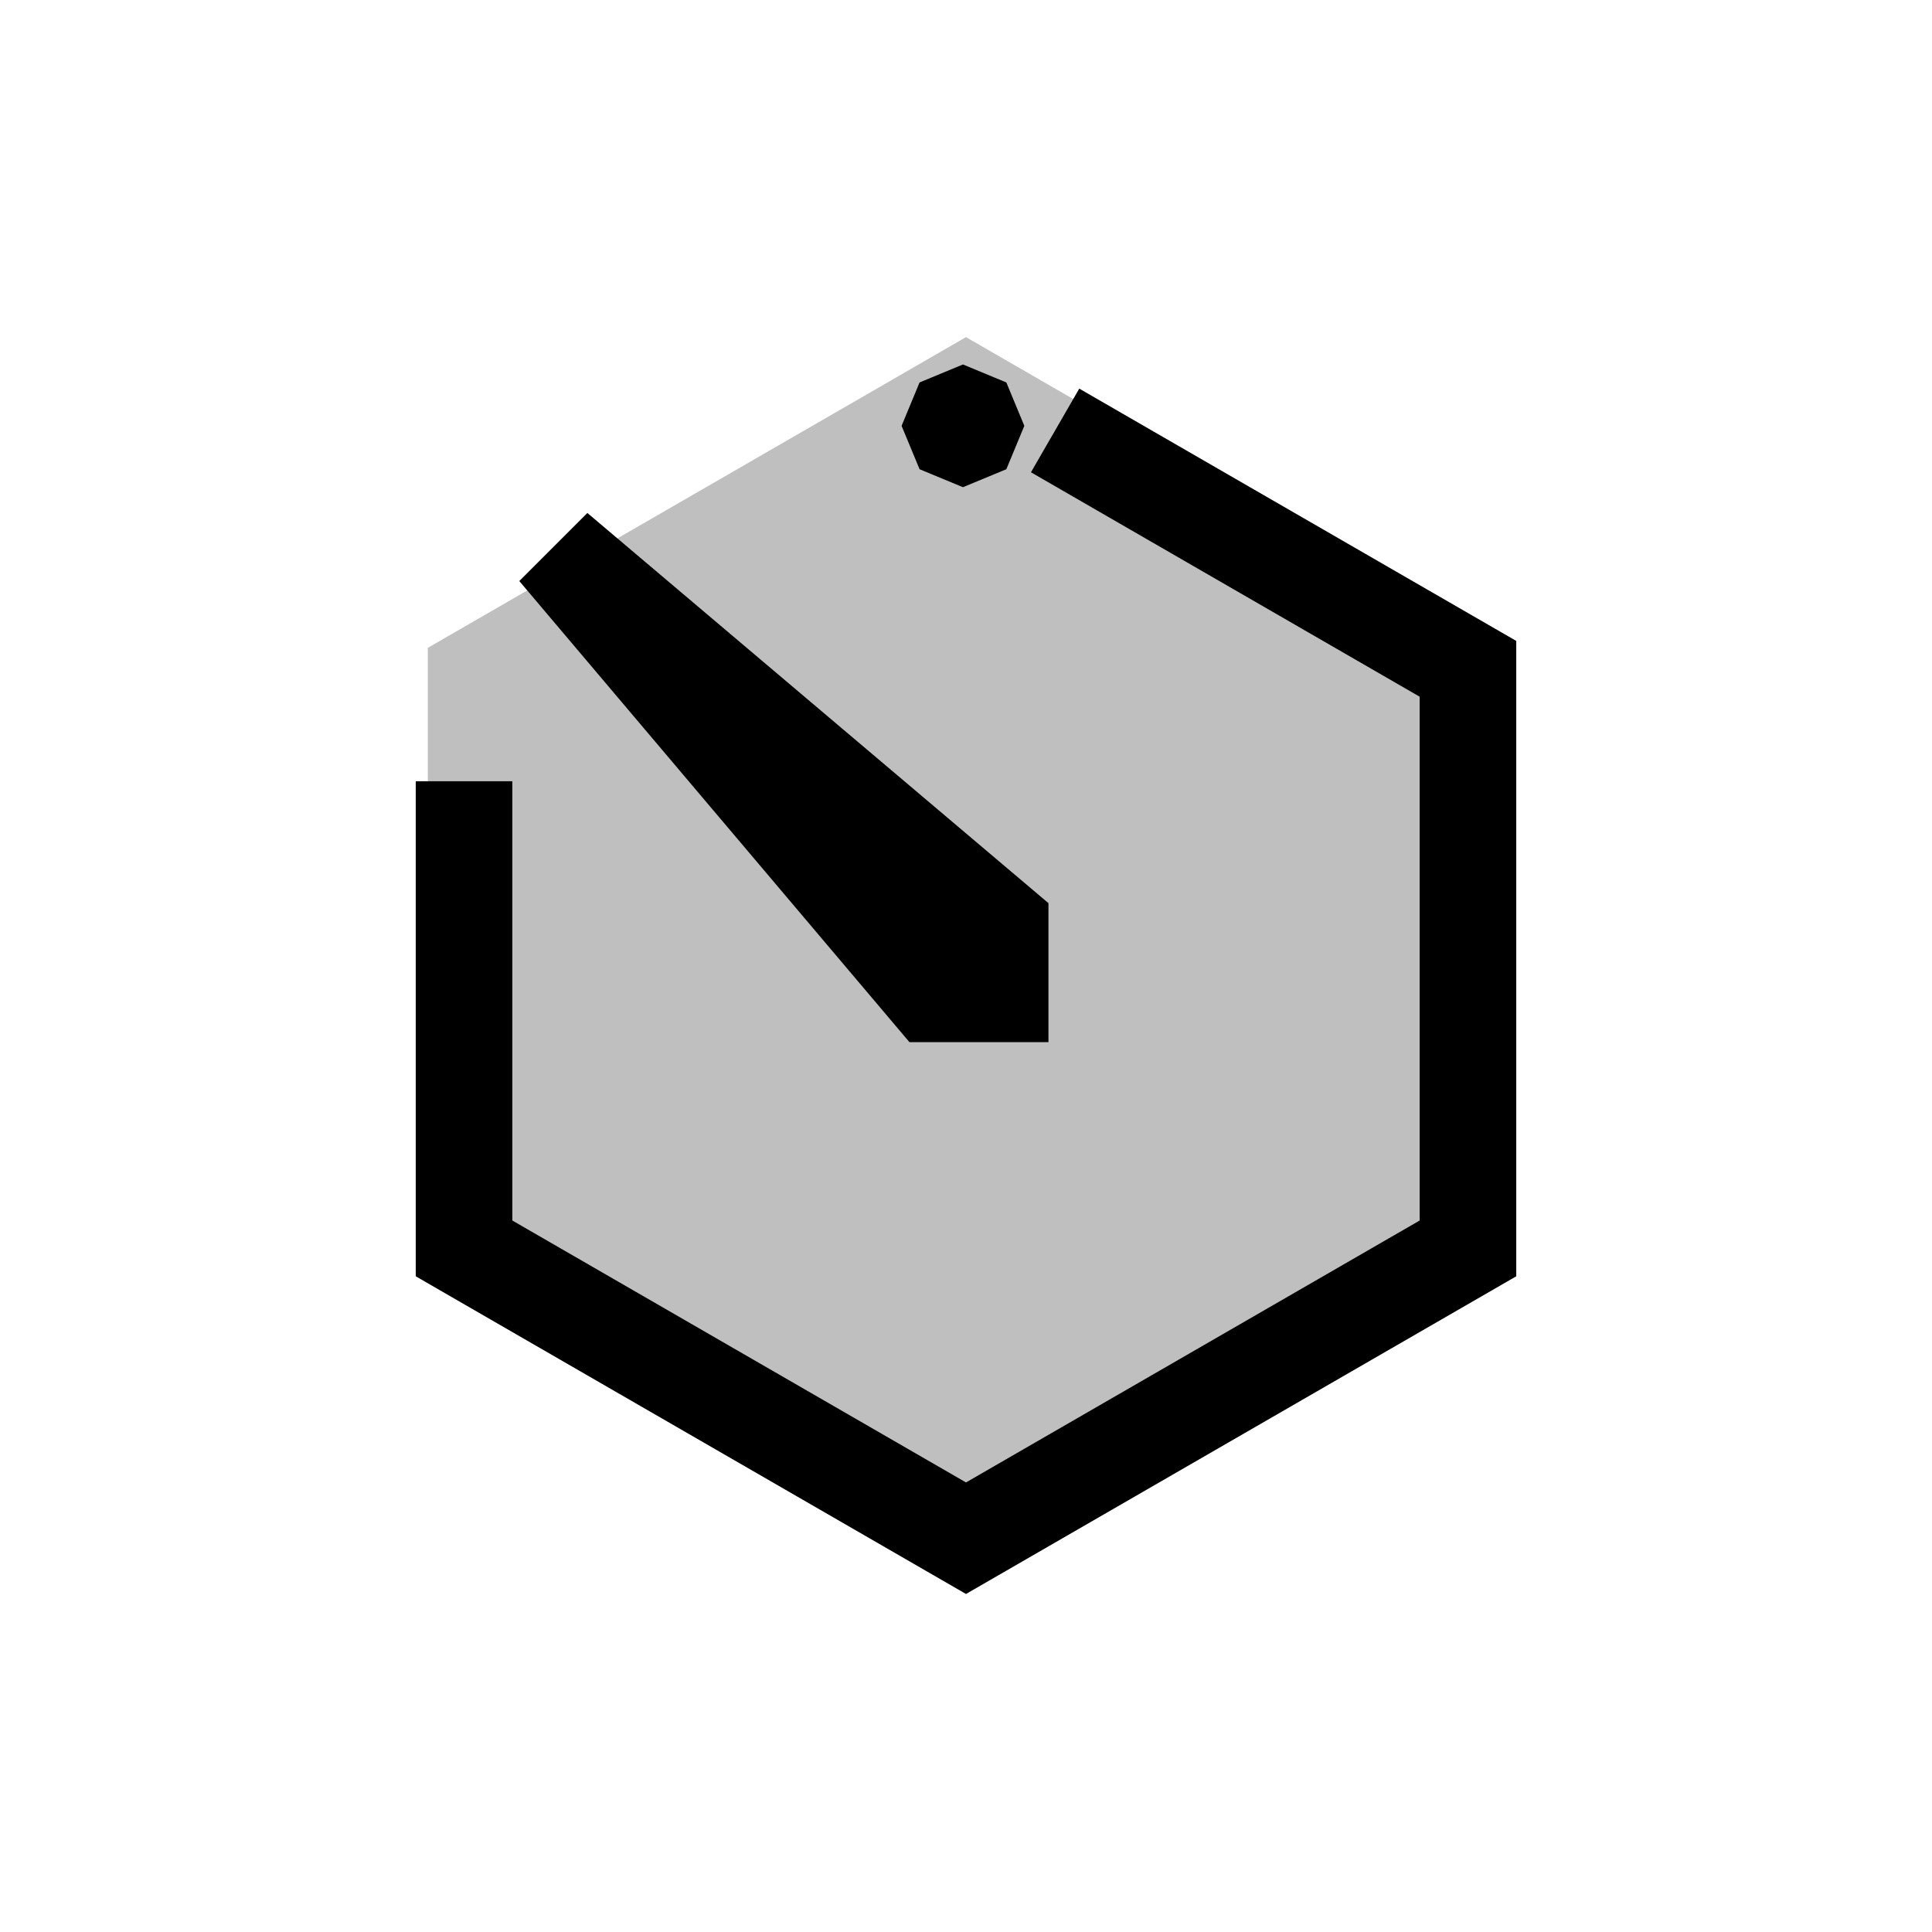
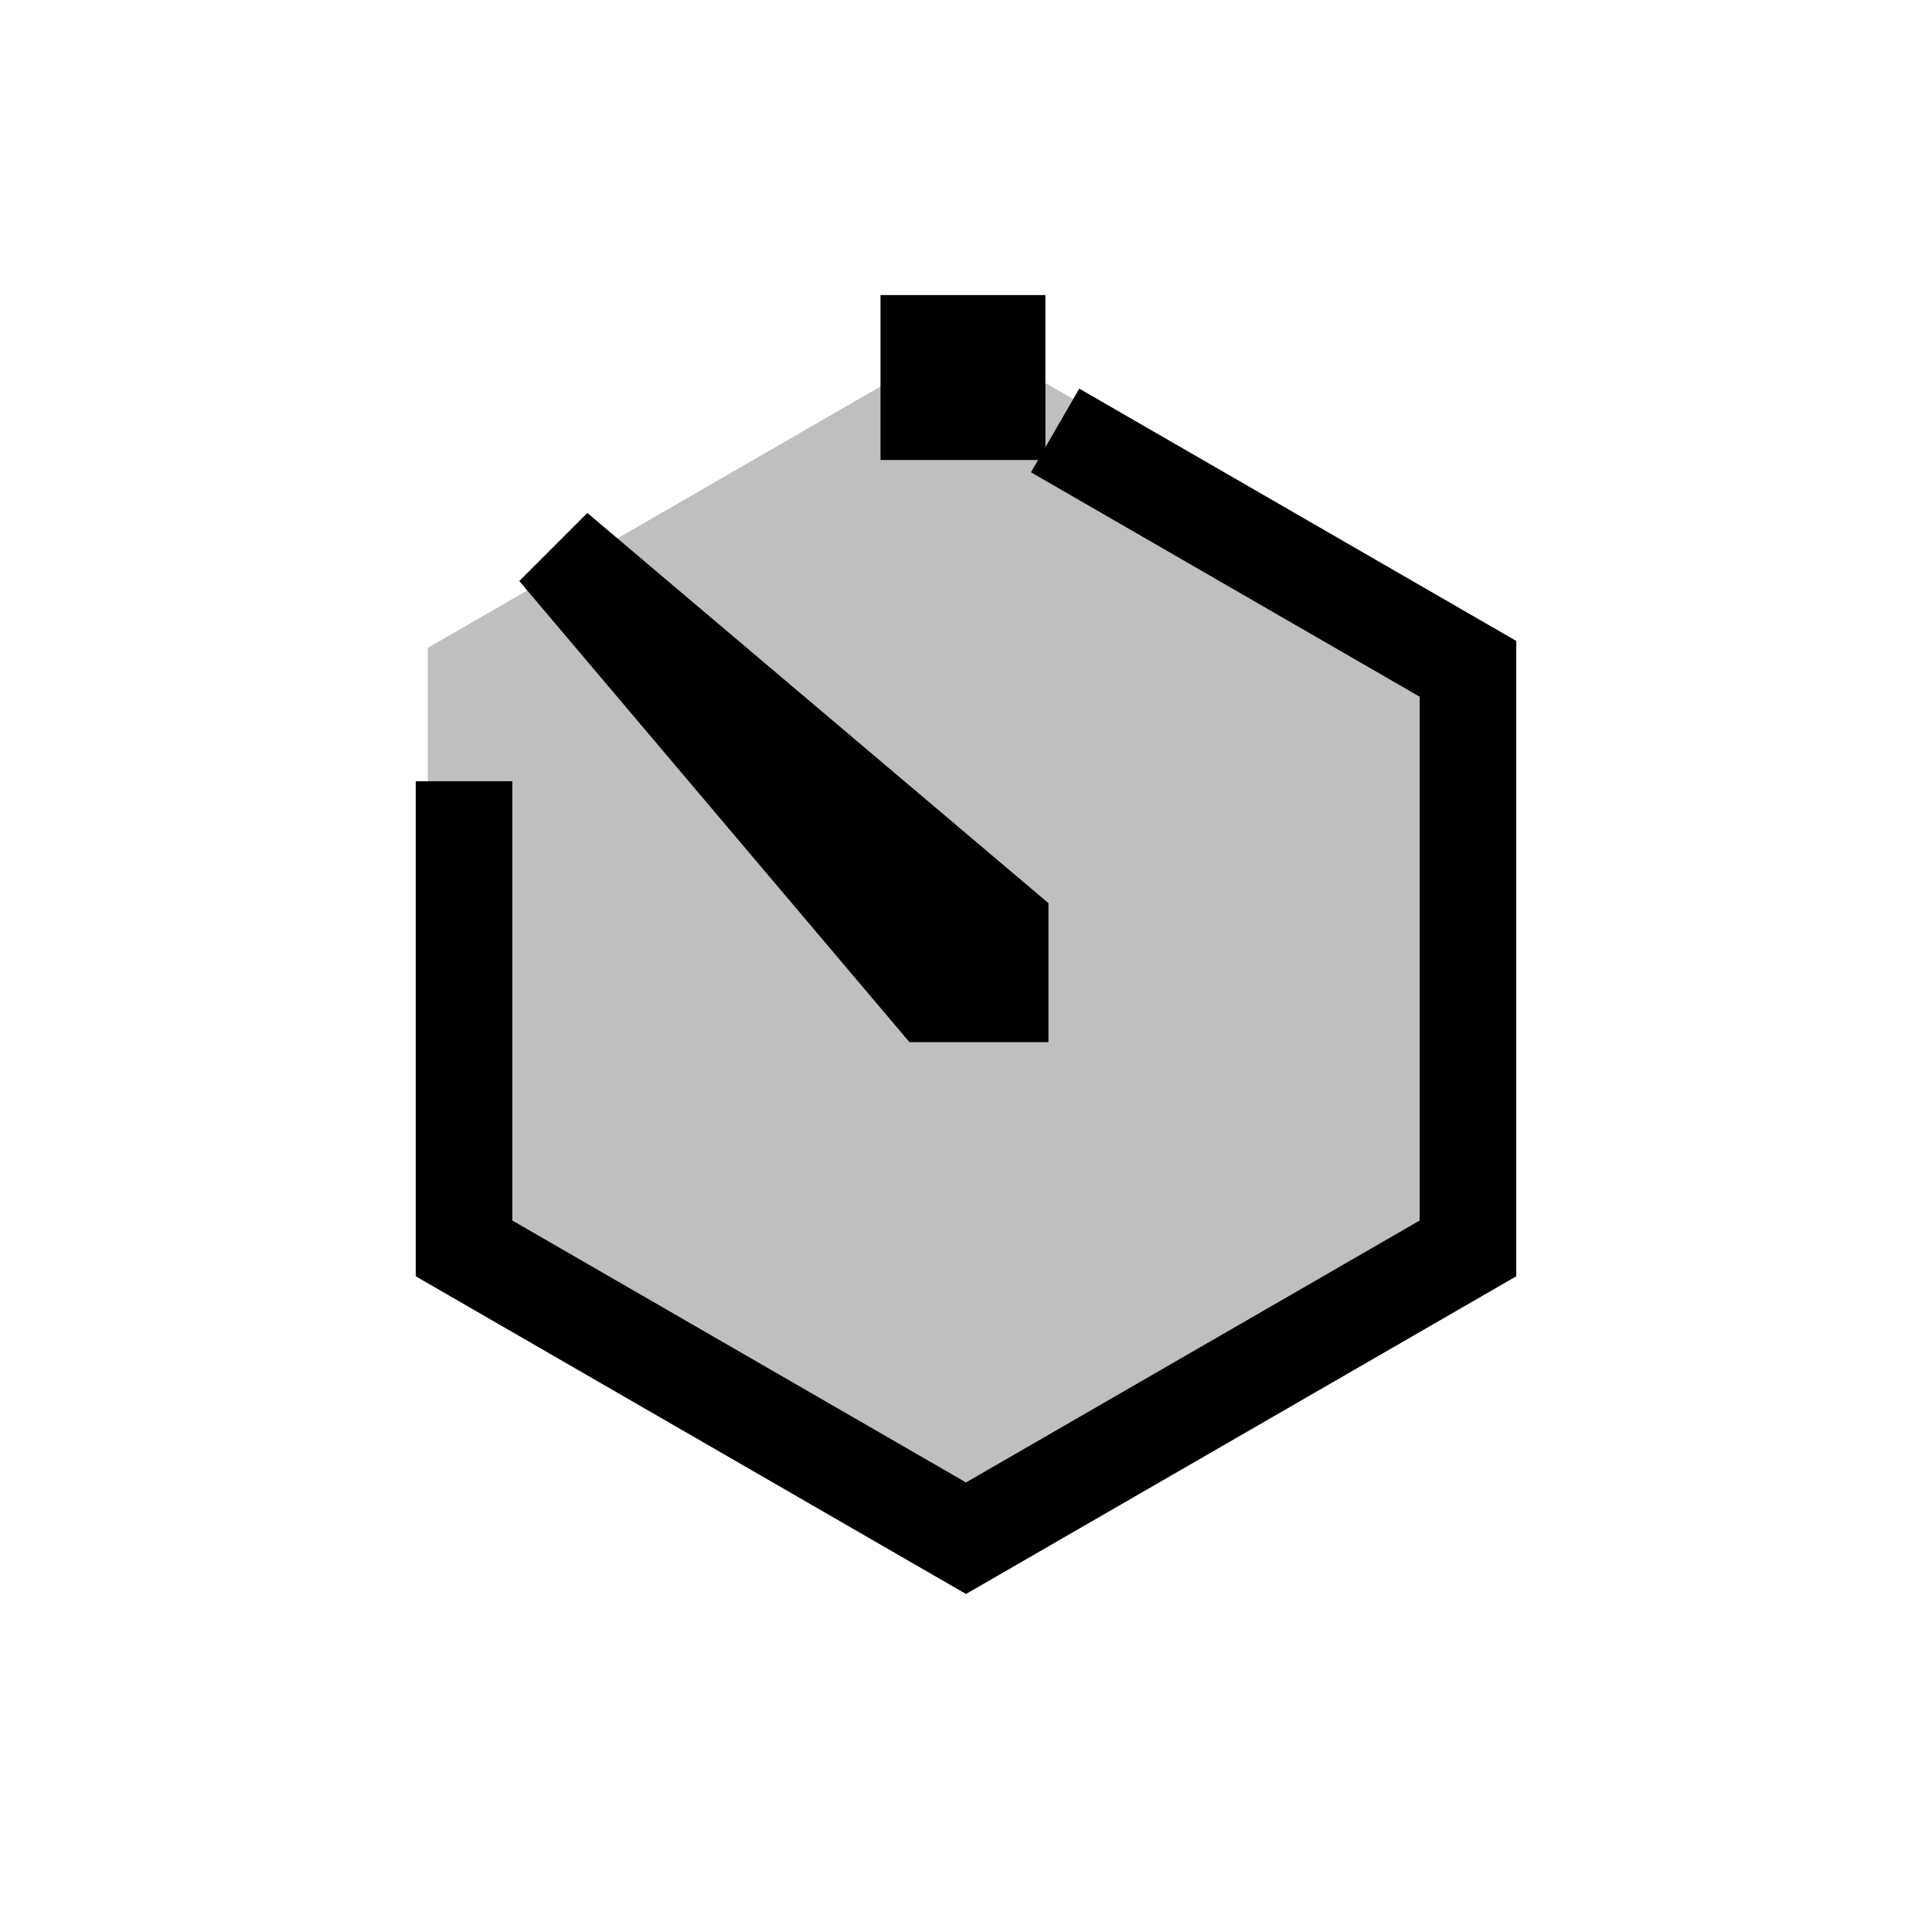
<svg viewBox="0 0 80 80" fill="none">
  <path opacity="0.25" d="M40 15.692L60.785 27.692L60.785 51.692L40 63.692L19.215 51.692L19.215 27.692L40 15.692Z" fill="currentColor" stroke="currentColor" stroke-width="3" stroke-linecap="square" />
  <path d="M46.422 17.092L44.69 16.092L42.69 19.556L44.422 20.556L46.422 17.092ZM60.785 27.694H62.785V26.539L61.785 25.962L60.785 27.694ZM60.785 51.694L61.785 53.426L62.785 52.848V51.694H60.785ZM40 63.694L39 65.426L40 66.003L41 65.426L40 63.694ZM19.215 51.694H17.215V52.848L18.215 53.426L19.215 51.694ZM21.215 34.349V32.349H17.215V34.349H21.215ZM44.422 20.556L59.785 29.426L61.785 25.962L46.422 17.092L44.422 20.556ZM58.785 27.694L58.785 51.694H62.785L62.785 27.694H58.785ZM59.785 49.962L39 61.962L41 65.426L61.785 53.426L59.785 49.962ZM41 61.962L20.215 49.962L18.215 53.426L39 65.426L41 61.962ZM21.215 51.694L21.215 34.349H17.215L17.215 51.694H21.215Z" fill="currentColor" />
-   <path d="M39.874 15.633L41.288 16.219L41.874 17.633L41.288 19.047L39.874 19.633L38.46 19.047L37.874 17.633L38.46 16.219L39.874 15.633Z" fill="currentColor" stroke="currentColor" stroke-linecap="square" />
+   <path d="M41.288 14.218V17.047H38.46V14.218H41.288Z" fill="currentColor" stroke="currentColor" stroke-width="4" stroke-linecap="square" />
  <path d="M23.03 22.768L41.414 38.325V41.153H38.586L23.03 22.768Z" fill="currentColor" stroke="currentColor" stroke-width="4" stroke-linecap="square" />
</svg>
